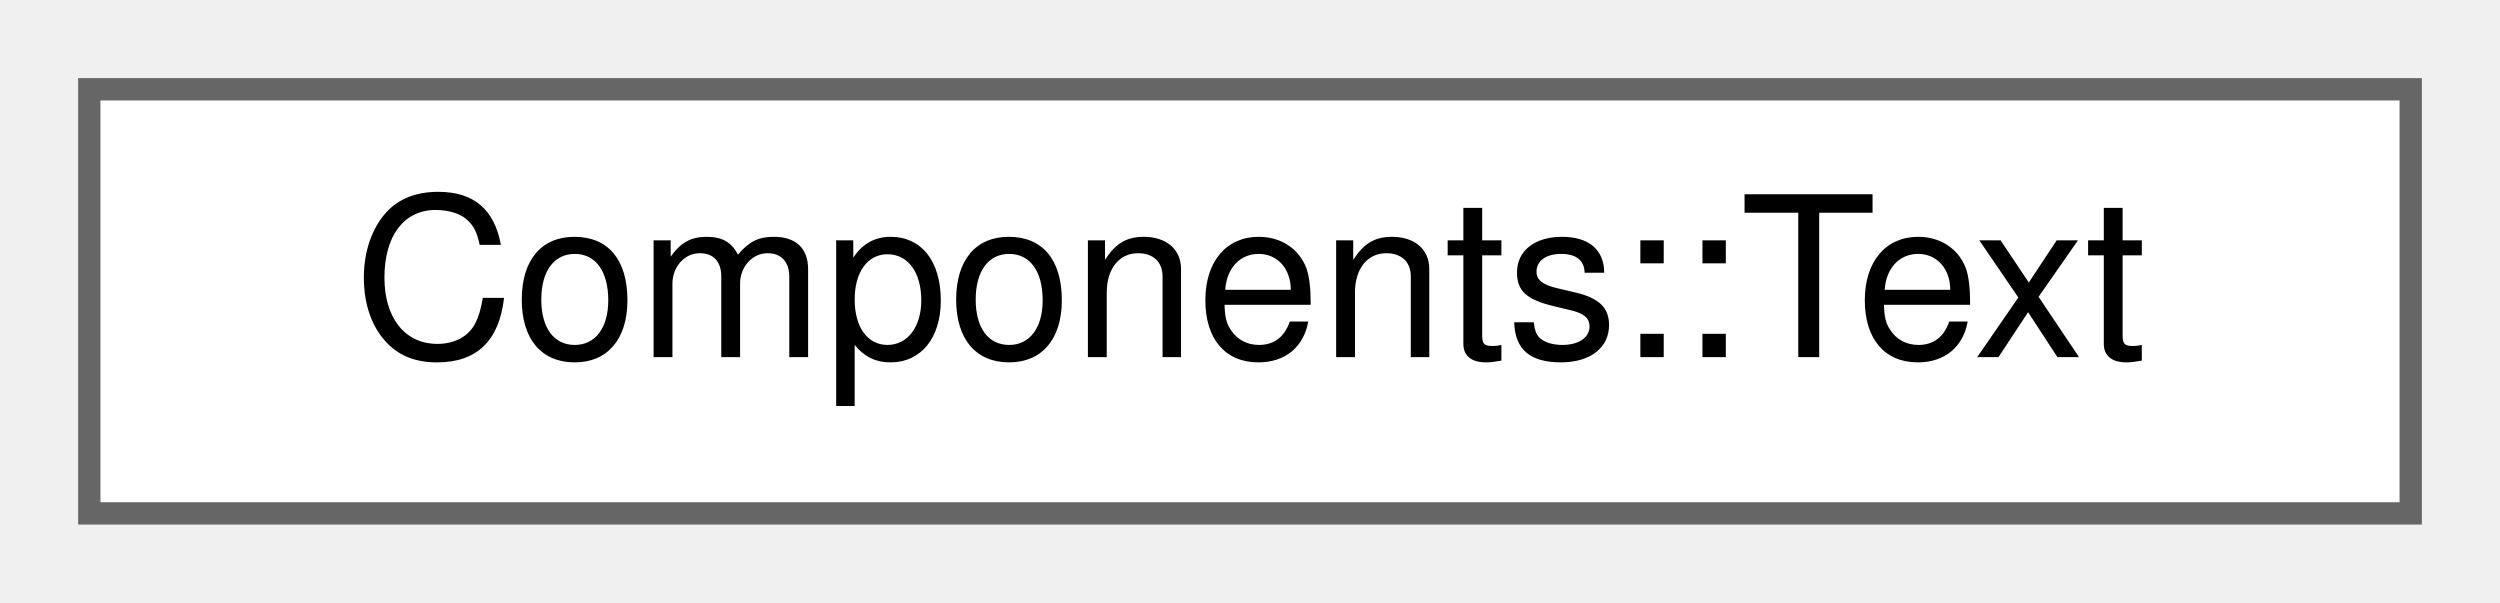
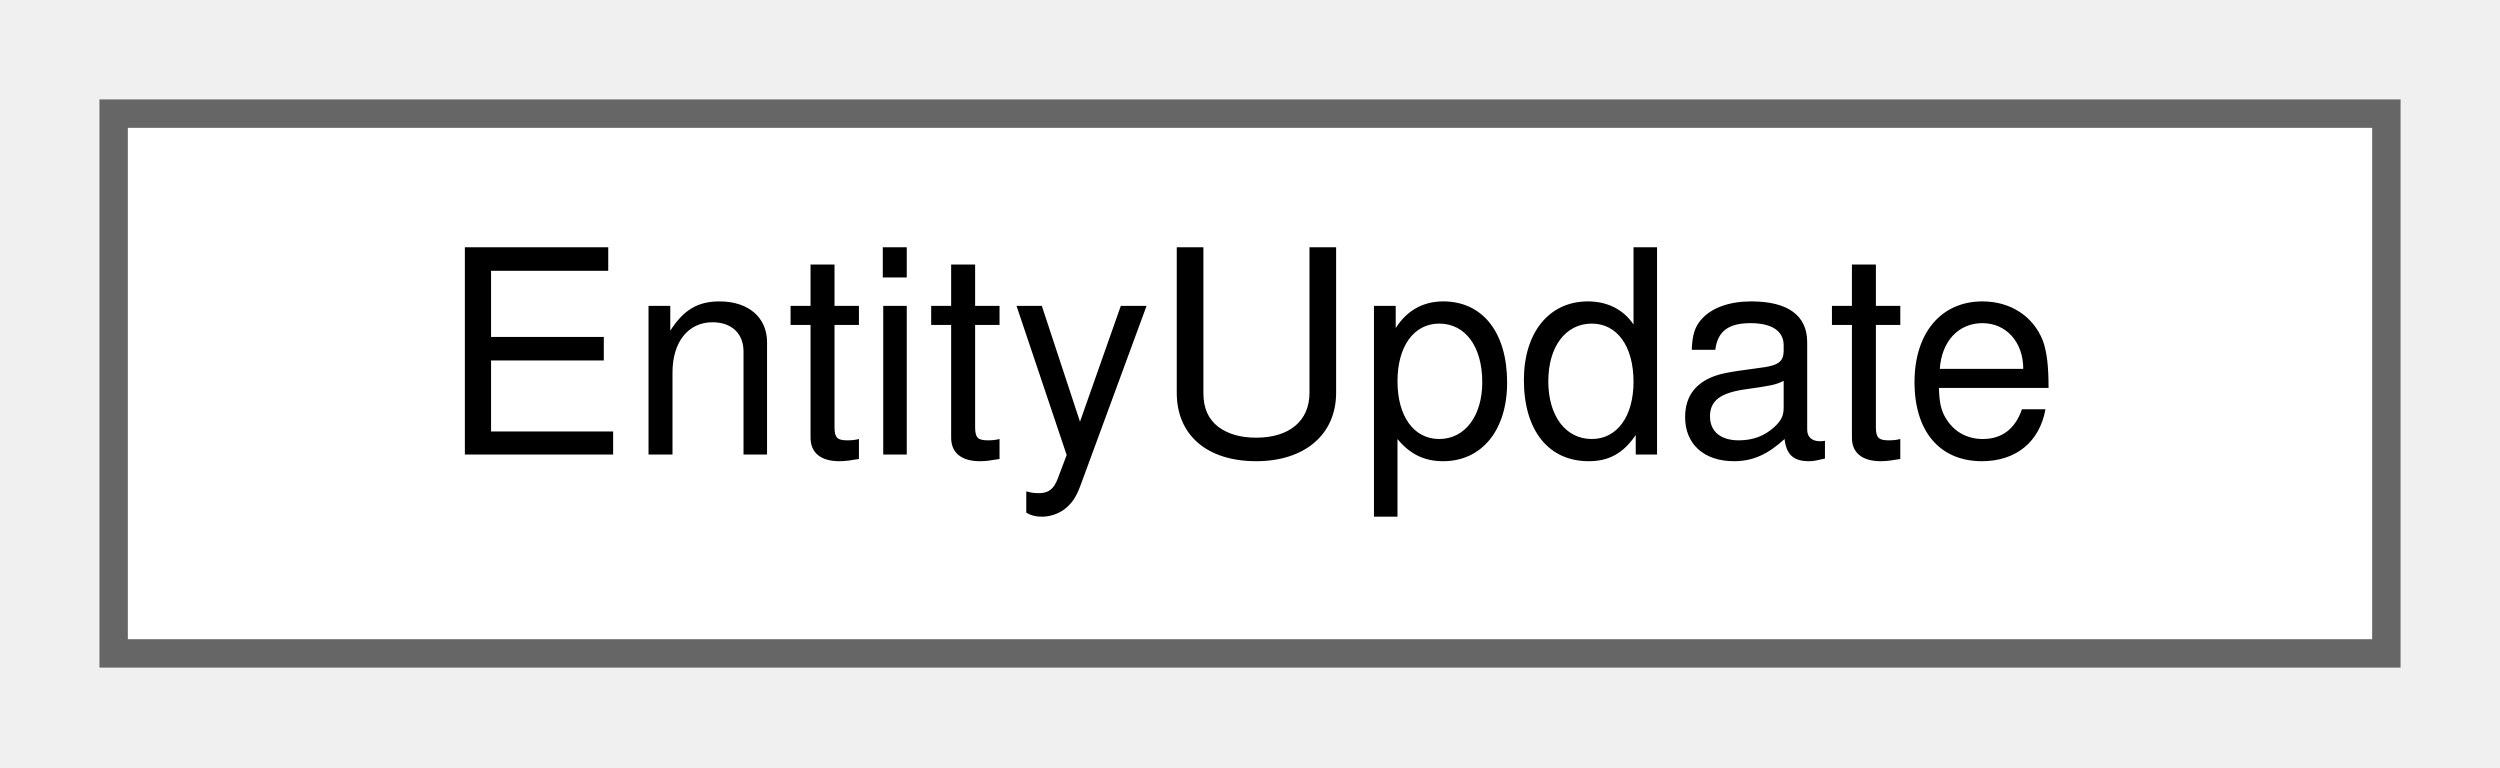
- <svg xmlns="http://www.w3.org/2000/svg" xmlns:xlink="http://www.w3.org/1999/xlink" width="112pt" height="27pt" viewBox="0.00 0.00 112.00 27.00">
+ <svg xmlns="http://www.w3.org/2000/svg" xmlns:xlink="http://www.w3.org/1999/xlink" width="88pt" height="27pt" viewBox="0.00 0.00 88.00 27.00">
  <g id="graph0" class="graph" transform="scale(1 1) rotate(0) translate(4 23)">
    <g id="Node000000" class="node">
      <g id="a_Node000000">
-         <a xlink:href="structComponents_1_1Text.html" target="_top" xlink:title="Simple text for menu items (title, buttons...).">
-           <polygon fill="white" stroke="#666666" points="104,-19 0,-19 0,0 104,0 104,-19" />
-           <text text-anchor="middle" x="52" y="-7" font-family="Helvetica,sans-Serif" font-size="10.00">Components::Text</text>
+         <a xlink:href="structEntityUpdate.html" target="_top" xlink:title=" ">
+           <polygon fill="white" stroke="#666666" points="80,-19 0,-19 0,0 80,0 80,-19" />
+           <text text-anchor="middle" x="40" y="-7" font-family="Helvetica,sans-Serif" font-size="10.00">EntityUpdate</text>
        </a>
      </g>
    </g>
  </g>
</svg>
